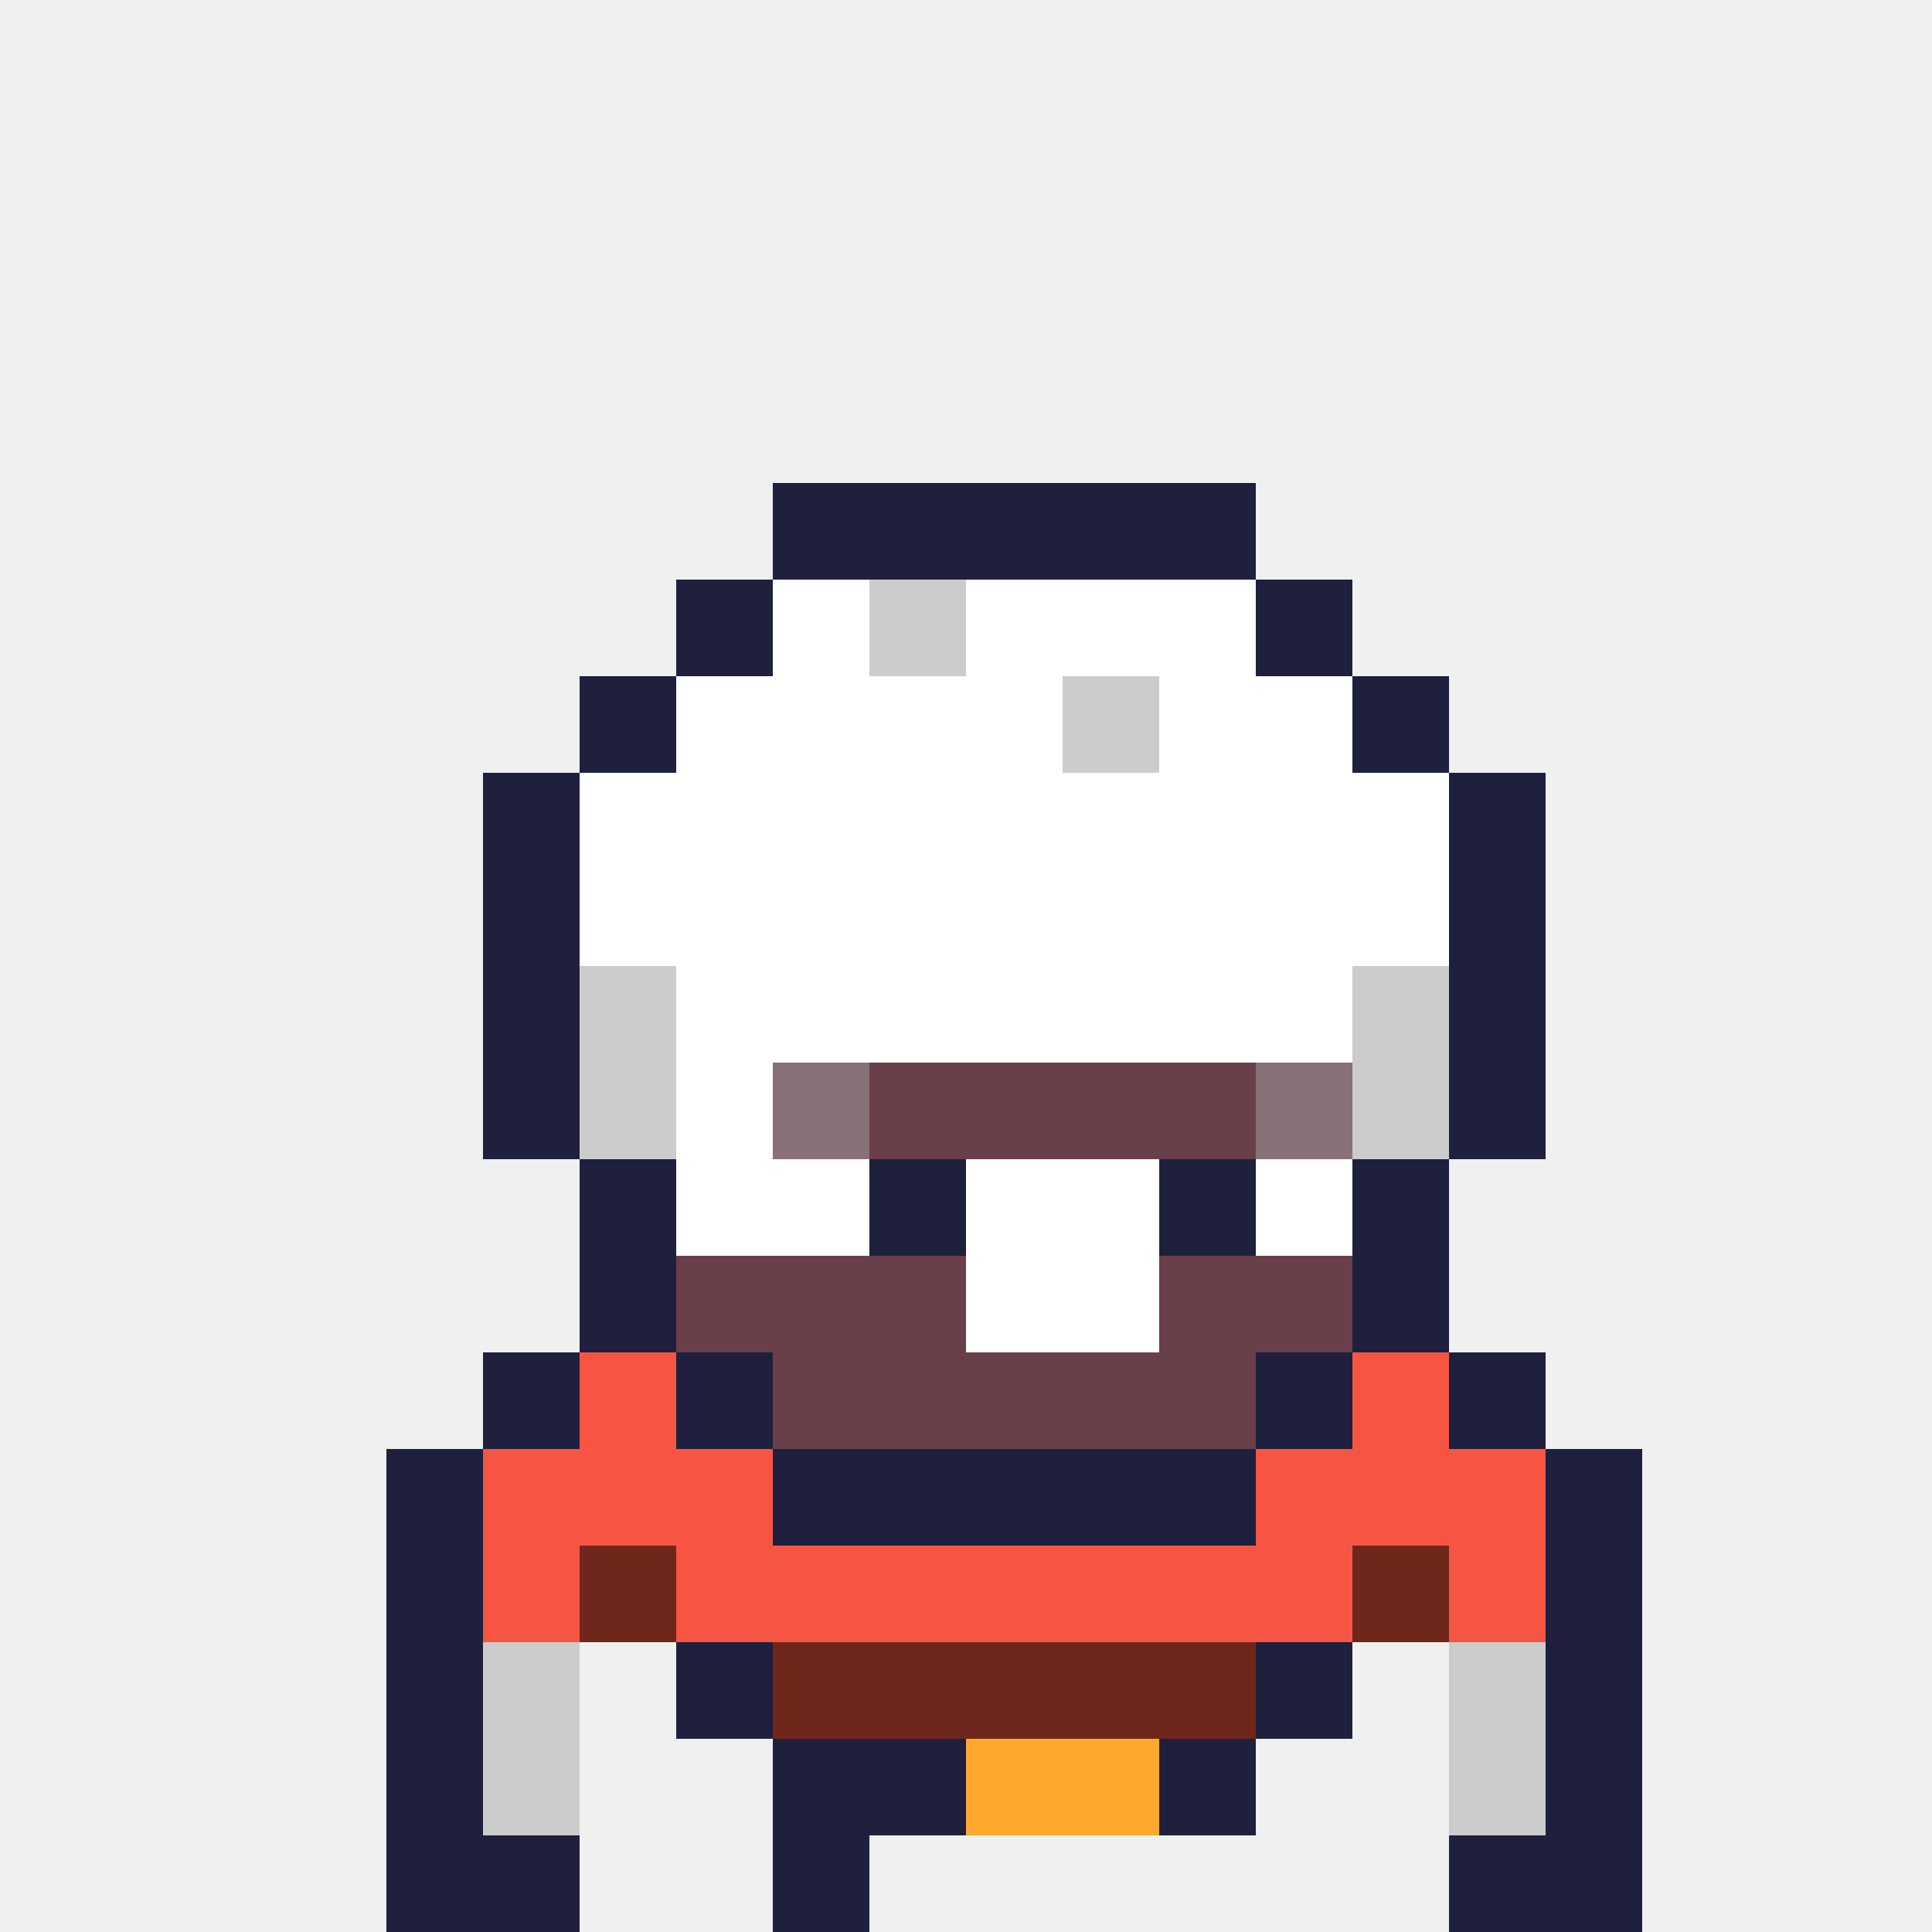
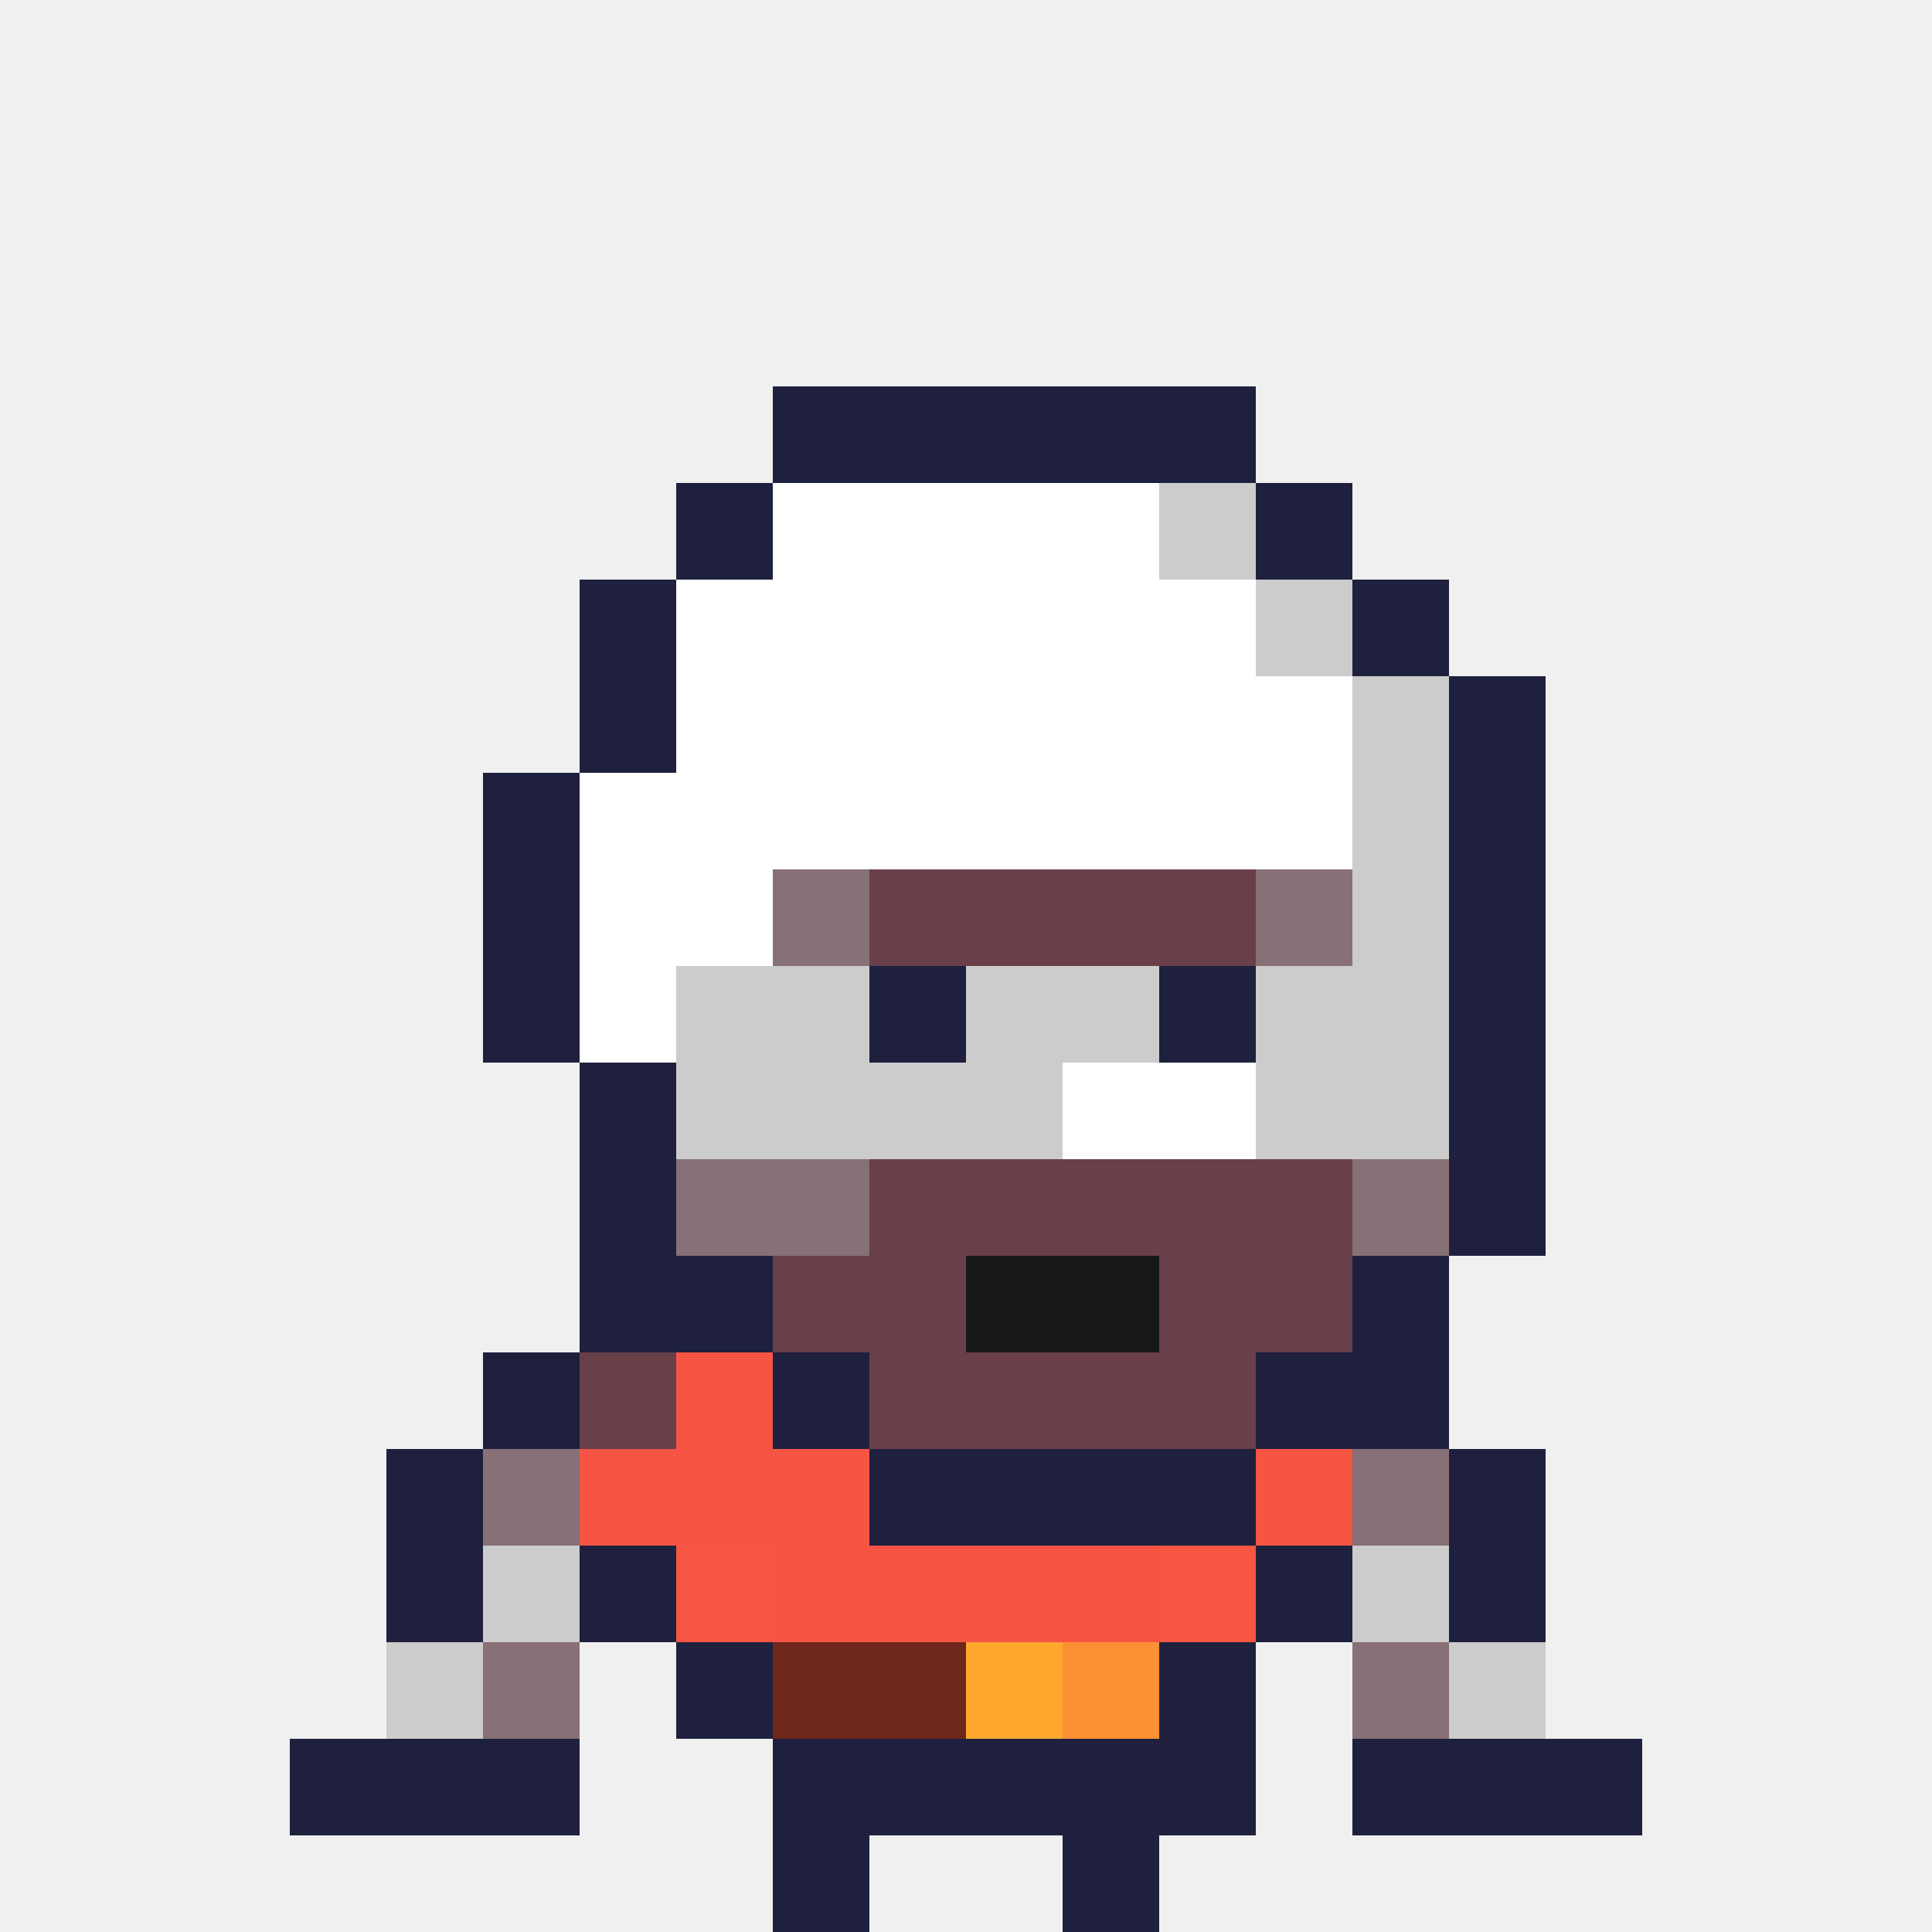
<svg xmlns="http://www.w3.org/2000/svg" viewBox="0 -0.5 20 20" shape-rendering="crispEdges">
-   <path stroke="#1e203e" d="M8 5h5M7 6h1M13 6h1M6 7h1M14 7h1M5 8h1M15 8h1M5 9h1M15 9h1M5 10h1M15 10h1M5 11h1M15 11h1M6 12h1M9 12h1M12 12h1M14 12h1M6 13h1M14 13h1M5 14h1M7 14h1M13 14h1M15 14h1M4 15h1M8 15h5M16 15h1M4 16h1M16 16h1M4 17h1M7 17h1M13 17h1M16 17h1M4 18h1M8 18h2M12 18h1M16 18h1M4 19h2M8 19h1M15 19h2" />
-   <path stroke="#ffffff" d="M8 6h1M10 6h3M7 7h4M12 7h2M6 8h9M6 9h9M7 10h7M7 11h1M7 12h2M10 12h2M13 12h1M10 13h2" />
-   <path stroke="#cccccc" d="M9 6h1M11 7h1M6 10h1M14 10h1M6 11h1M14 11h1M5 17h1M15 17h1M5 18h1M15 18h1" />
-   <path stroke="#877076" d="M8 11h1M13 11h1" />
-   <path stroke="#693f4a" d="M9 11h4M7 13h3M12 13h2M8 14h5" />
-   <path stroke="#f65544" d="M6 14h1M14 14h1M5 15h3M13 15h3M5 16h1M7 16h7M15 16h1" />
-   <path stroke="#6f271b" d="M6 16h1M14 16h1M8 17h5" />
-   <path stroke="#ffa82e" d="M10 18h2" />
+   <path stroke="#1e203e" d="M8 4h5M7 5h1M13 5h1M6 6h1M14 6h1M6 7h1M15 7h1M5 8h1M15 8h1M5 9h1M15 9h1M5 10h1M9 10h1M12 10h1M15 10h1M6 11h1M15 11h1M6 12h1M15 12h1M6 13h2M14 13h1M5 14h1M8 14h1M13 14h2M4 15h1M9 15h4M15 15h1M4 16h1M6 16h1M13 16h1M15 16h1M7 17h1M12 17h1M3 18h3M8 18h5M14 18h3M8 19h1M11 19h1" />
+   <path stroke="#ffffff" d="M8 5h4M7 6h6M7 7h7M6 8h8M6 9h2M6 10h1M11 11h2" />
+   <path stroke="#cccccc" d="M12 5h1M13 6h1M14 7h1M14 8h1M14 9h1M7 10h2M10 10h2M13 10h2M7 11h4M13 11h2M5 16h1M14 16h1M4 17h1M15 17h1" />
+   <path stroke="#877076" d="M8 9h1M13 9h1M7 12h2M14 12h1M5 15h1M14 15h1M5 17h1M14 17h1" />
+   <path stroke="#693f4a" d="M9 9h4M9 12h5M8 13h2M12 13h2M6 14h1M9 14h4" />
+   <path stroke="#181818" d="M10 13h2" />
+   <path stroke="#f65544" d="M7 14h1M6 15h3M13 15h1M8 16h4" />
+   <path stroke="#f75643" d="M7 16h1M12 16h1" />
+   <path stroke="#6f271b" d="M8 17h2" />
+   <path stroke="#ffa82e" d="M10 17h1" />
+   <path stroke="#fc9134" d="M11 17h1" />
</svg>
